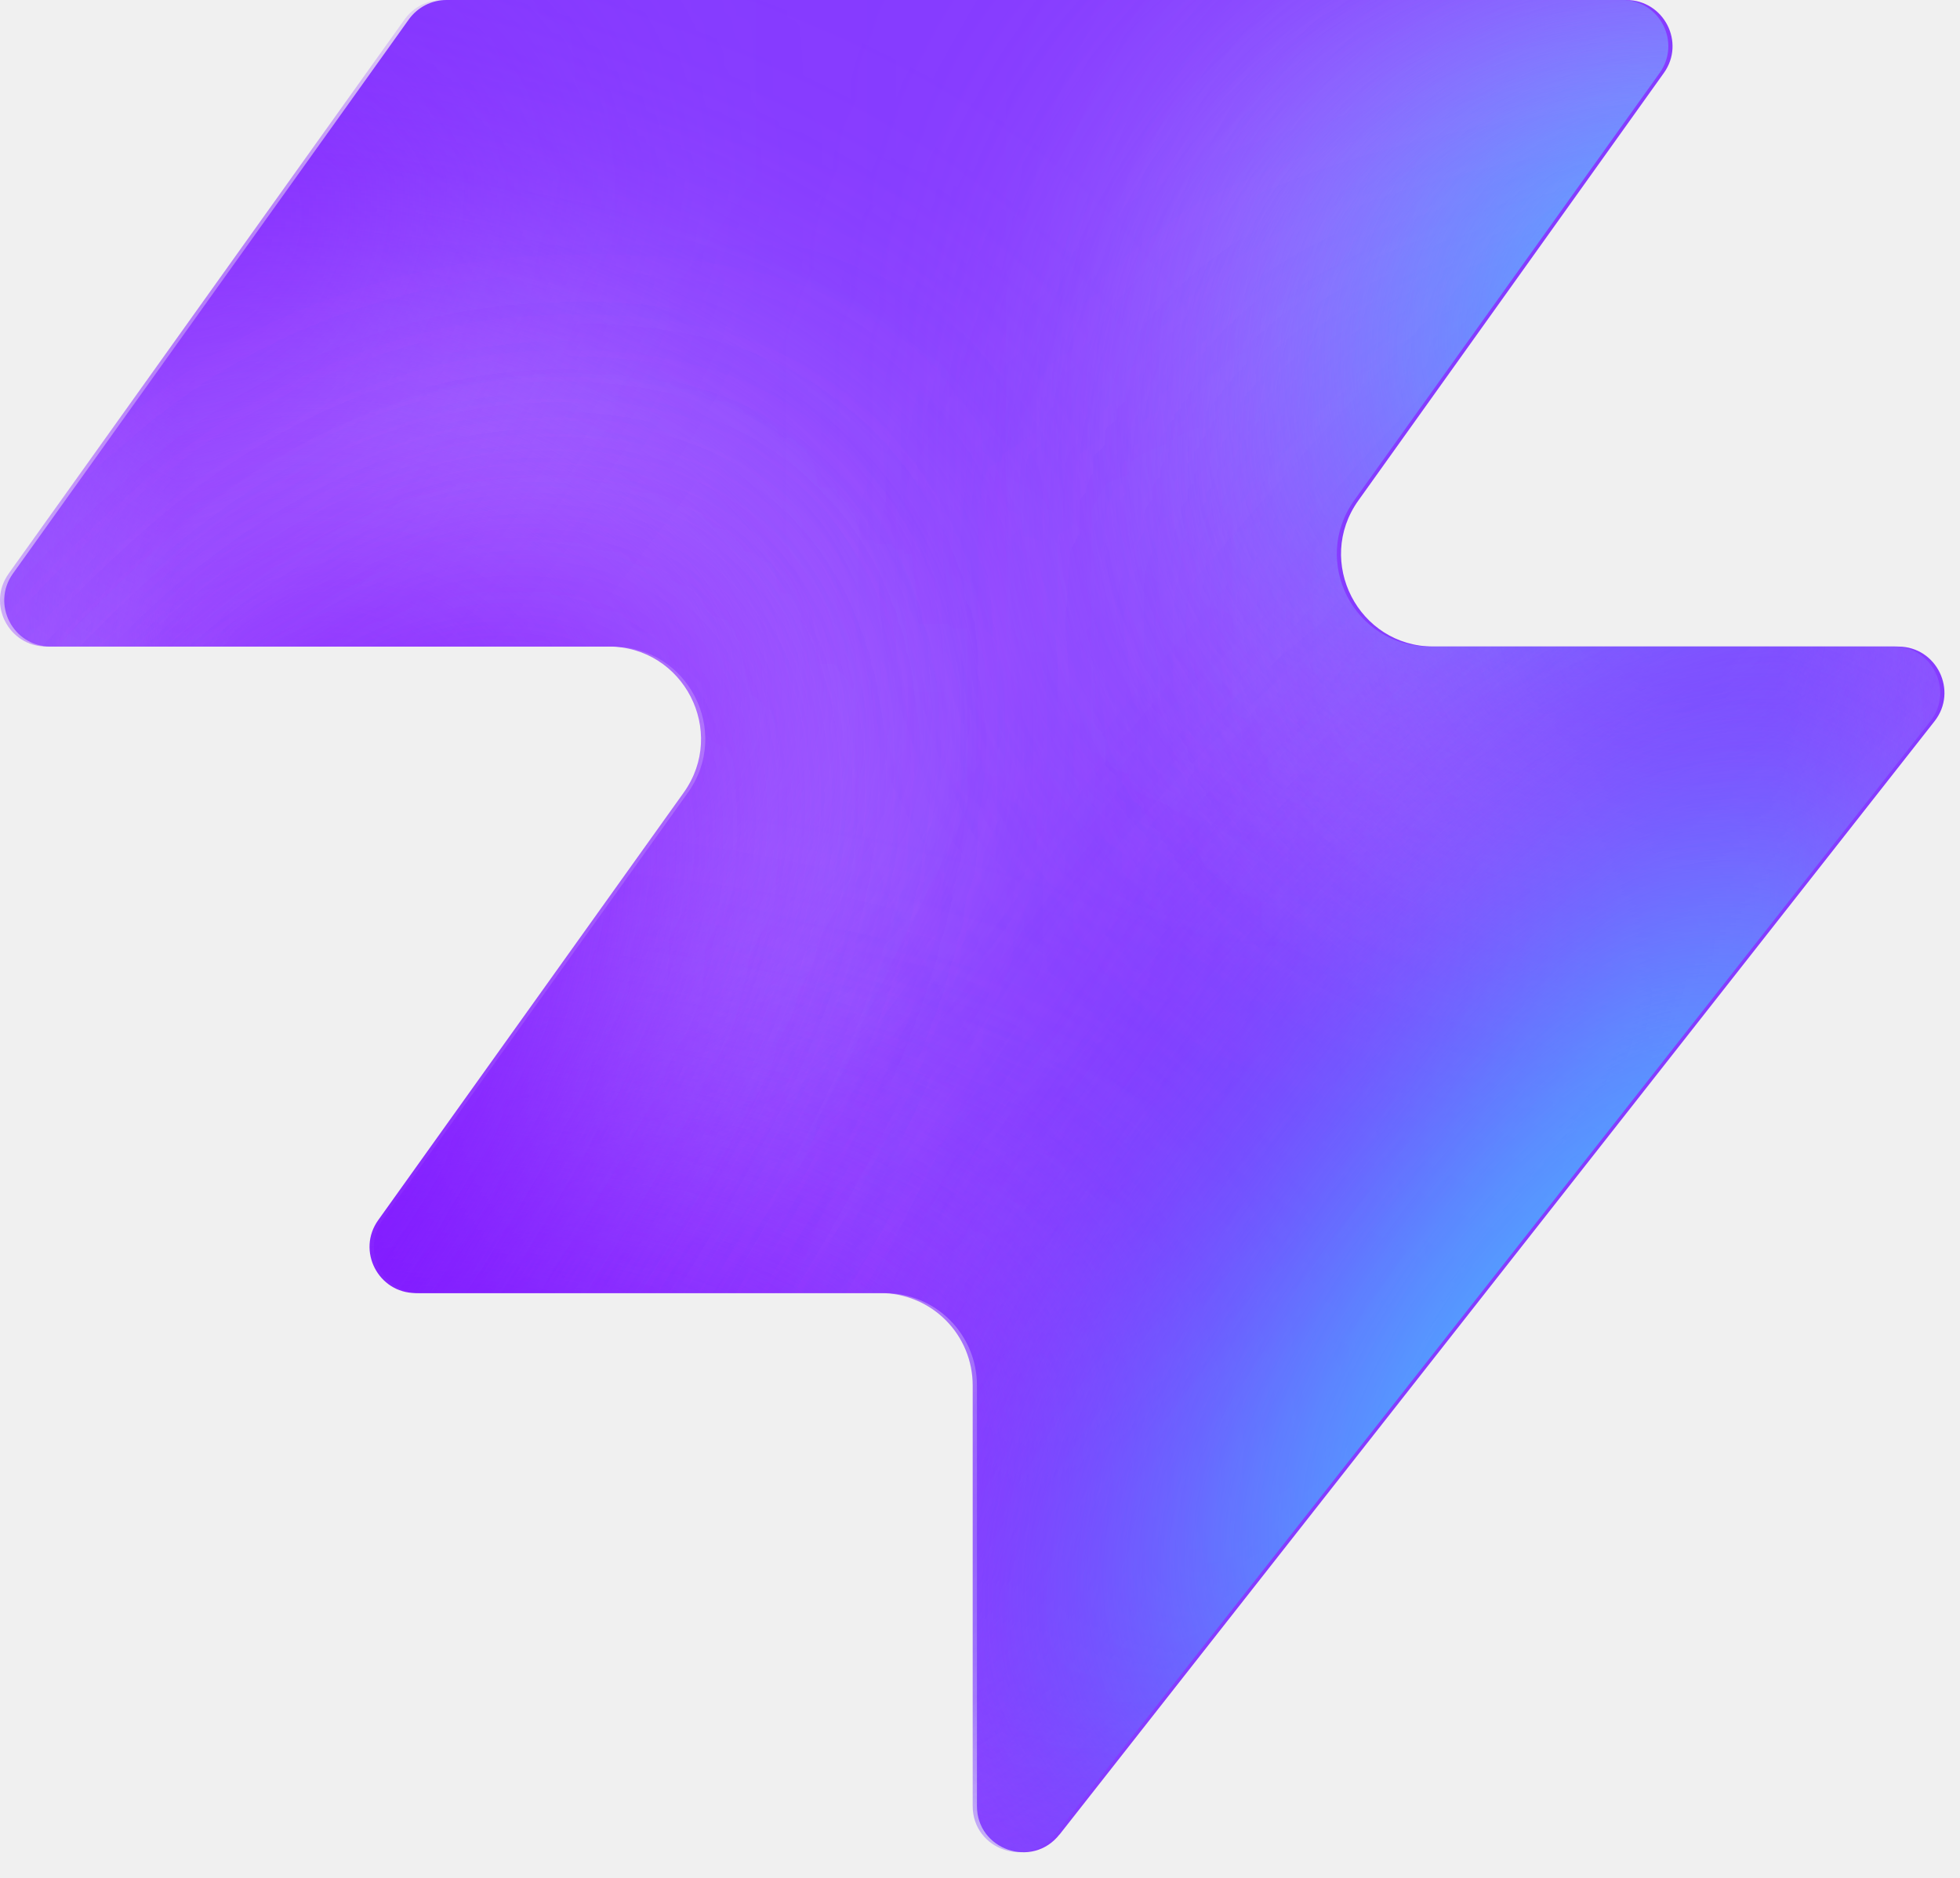
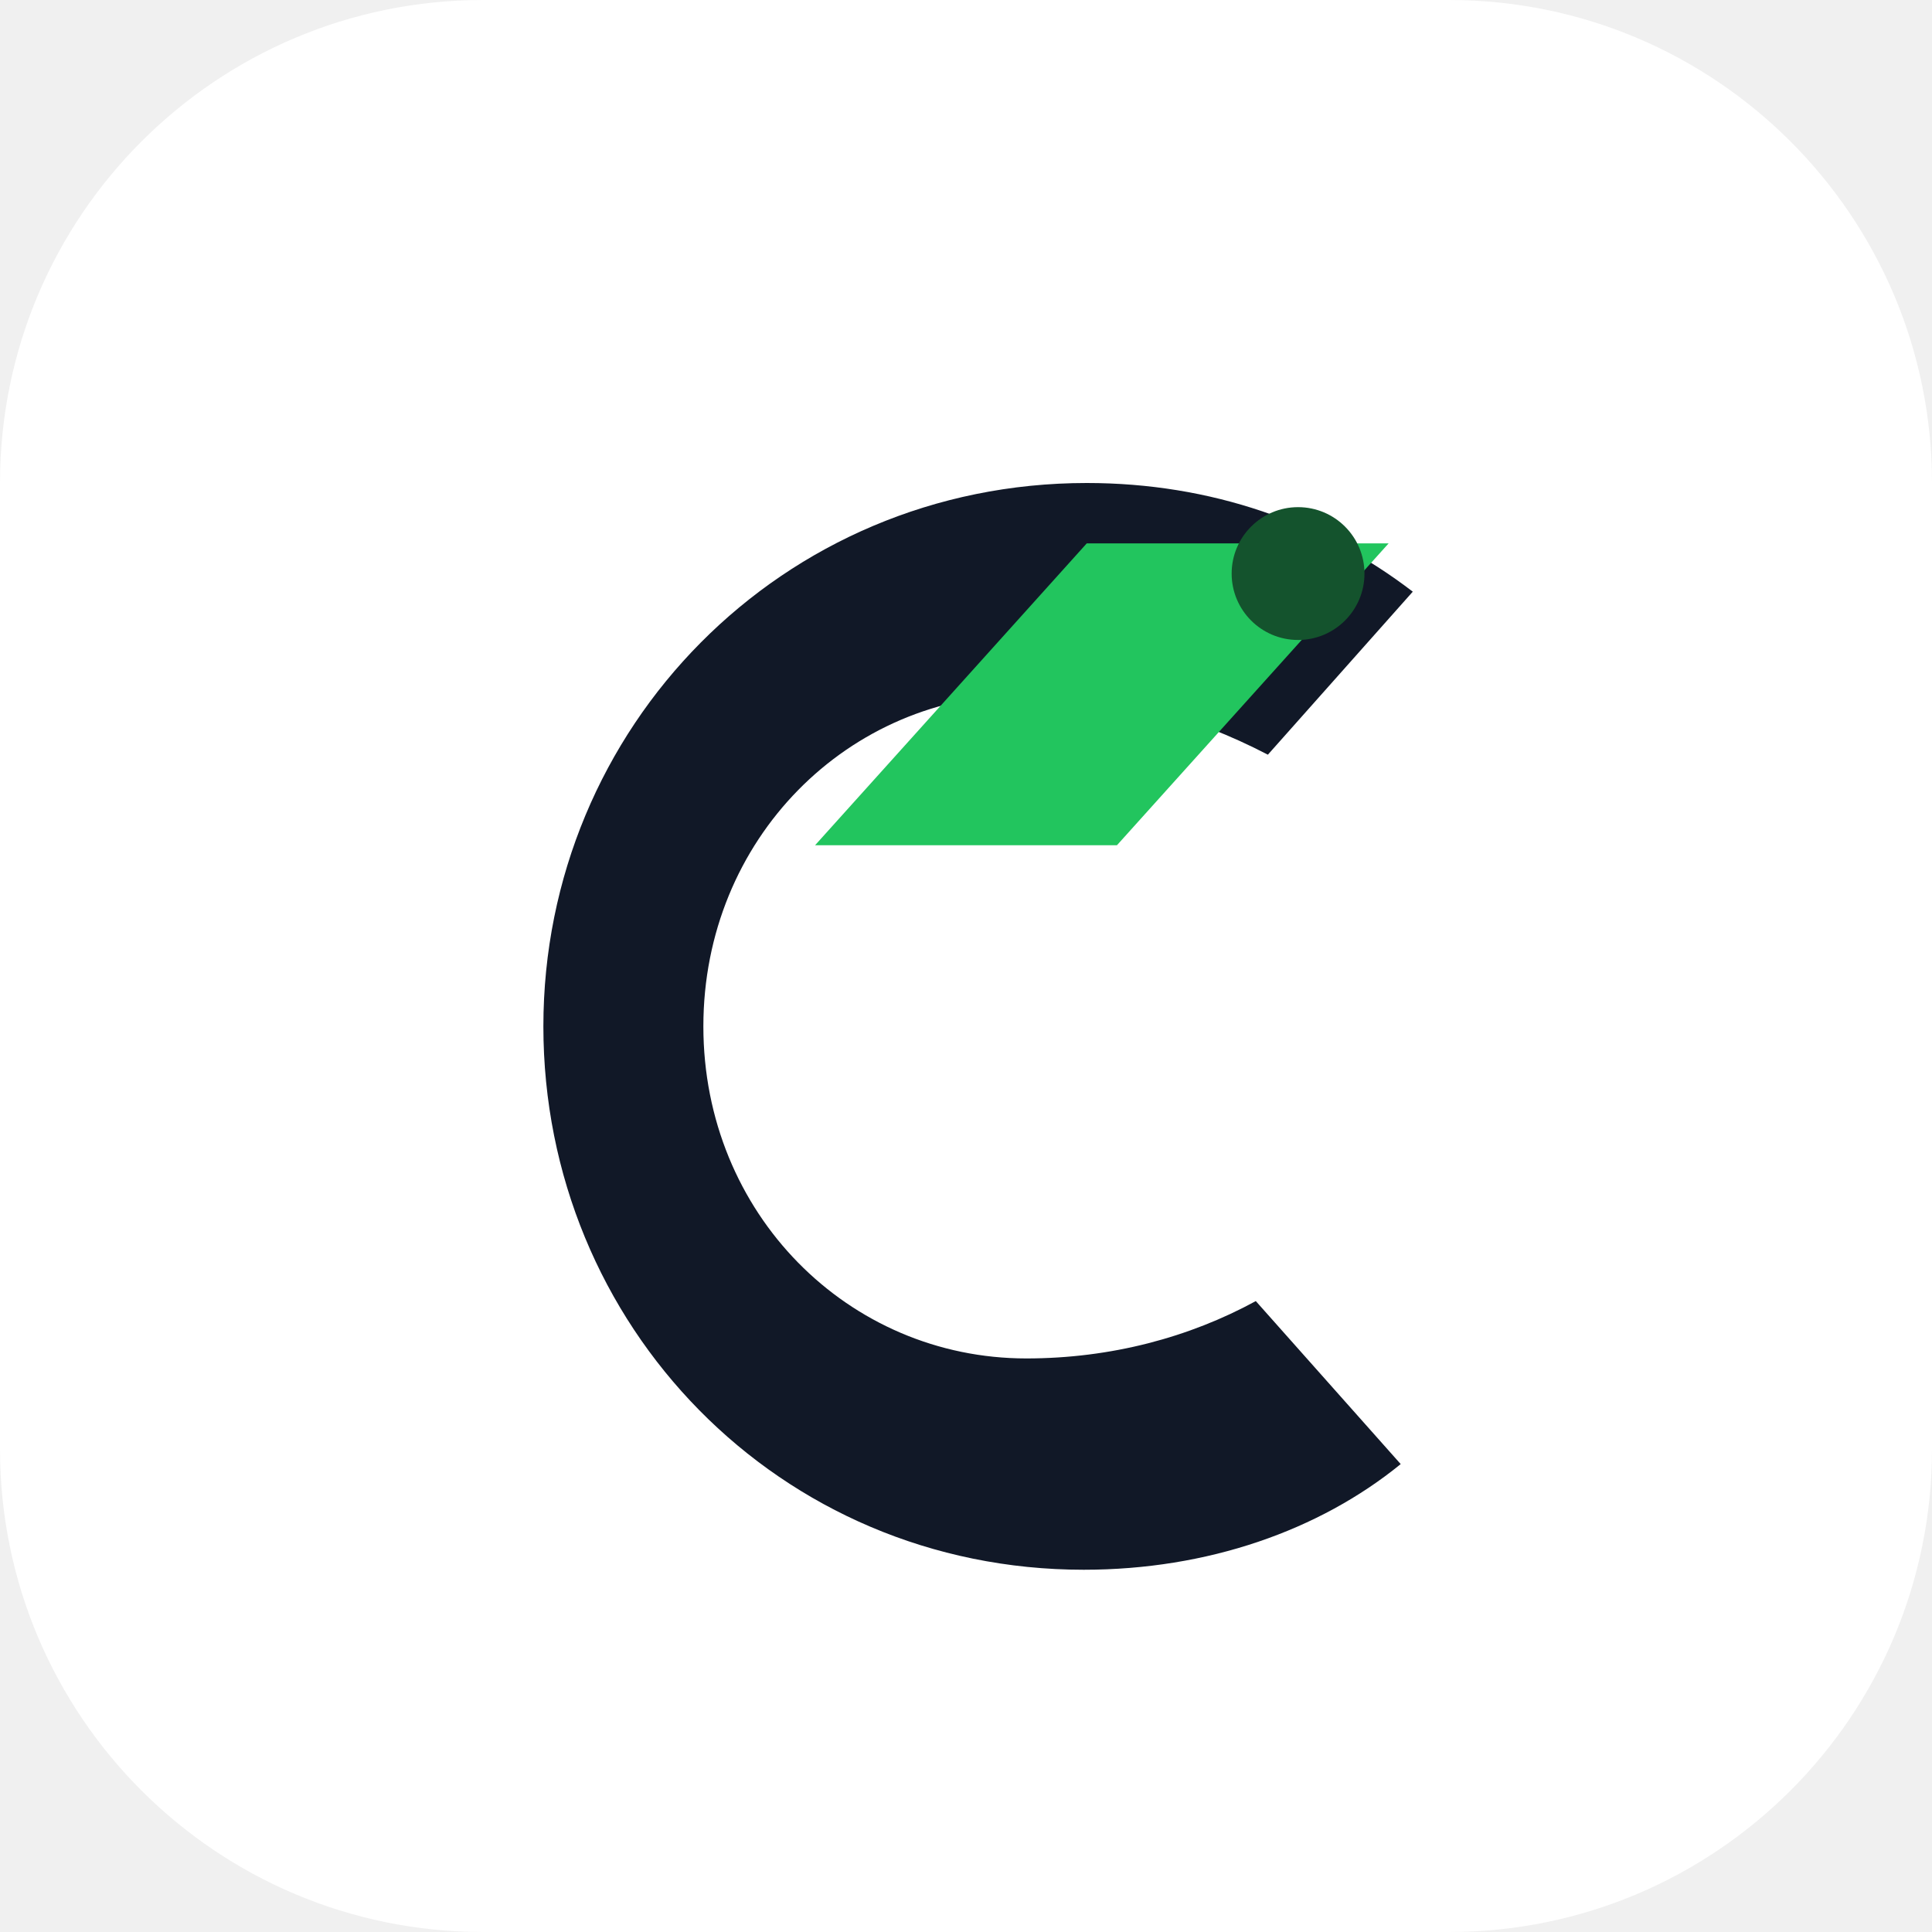
- <svg xmlns="http://www.w3.org/2000/svg" width="48" height="46" fill="none" viewBox="0 0 48 46">
-   <path fill="#863bff" d="M25.946 44.938c-.664.845-2.021.375-2.021-.698V33.937a2.26 2.26 0 0 0-2.262-2.262H10.287c-.92 0-1.456-1.04-.92-1.788l7.48-10.471c1.07-1.497 0-3.578-1.842-3.578H1.237c-.92 0-1.456-1.04-.92-1.788L10.013.474c.214-.297.556-.474.92-.474h28.894c.92 0 1.456 1.04.92 1.788l-7.48 10.471c-1.07 1.498 0 3.579 1.842 3.579h11.377c.943 0 1.473 1.088.89 1.83L25.947 44.94z" style="fill:#863bff;fill:color(display-p3 .525 .23 1);fill-opacity:1" />
-   <mask id="a" width="48" height="46" x="0" y="0" maskUnits="userSpaceOnUse" style="mask-type:alpha">
-     <path fill="#000" d="M25.842 44.938c-.664.844-2.021.375-2.021-.698V33.937a2.26 2.26 0 0 0-2.262-2.262H10.183c-.92 0-1.456-1.04-.92-1.788l7.48-10.471c1.07-1.498 0-3.579-1.842-3.579H1.133c-.92 0-1.456-1.04-.92-1.787L9.91.473c.214-.297.556-.474.92-.474h28.894c.92 0 1.456 1.04.92 1.788l-7.48 10.471c-1.07 1.498 0 3.578 1.842 3.578h11.377c.943 0 1.473 1.088.89 1.832L25.843 44.94z" style="fill:#000;fill-opacity:1" />
-   </mask>
-   <g mask="url(#a)">
-     <g filter="url(#b)">
-       <ellipse cx="5.508" cy="14.704" fill="#ede6ff" rx="5.508" ry="14.704" style="fill:#ede6ff;fill:color(display-p3 .927 .903 1);fill-opacity:1" transform="matrix(.00324 1 1 -.00324 -4.47 31.516)" />
-     </g>
-     <g filter="url(#c)">
-       <ellipse cx="10.399" cy="29.851" fill="#ede6ff" rx="10.399" ry="29.851" style="fill:#ede6ff;fill:color(display-p3 .927 .903 1);fill-opacity:1" transform="matrix(.00324 1 1 -.00324 -39.328 7.883)" />
-     </g>
-     <g filter="url(#d)">
-       <ellipse cx="5.508" cy="30.487" fill="#7e14ff" rx="5.508" ry="30.487" style="fill:#7e14ff;fill:color(display-p3 .492 .077 1);fill-opacity:1" transform="rotate(89.814 -25.913 -14.639)scale(1 -1)" />
-     </g>
-     <g filter="url(#e)">
-       <ellipse cx="5.508" cy="30.599" fill="#7e14ff" rx="5.508" ry="30.599" style="fill:#7e14ff;fill:color(display-p3 .492 .077 1);fill-opacity:1" transform="rotate(89.814 -32.644 -3.334)scale(1 -1)" />
-     </g>
-     <g filter="url(#f)">
-       <ellipse cx="5.508" cy="30.599" fill="#7e14ff" rx="5.508" ry="30.599" style="fill:#7e14ff;fill:color(display-p3 .492 .077 1);fill-opacity:1" transform="matrix(.00324 1 1 -.00324 -34.34 30.47)" />
-     </g>
-     <g filter="url(#g)">
-       <ellipse cx="14.072" cy="22.078" fill="#ede6ff" rx="14.072" ry="22.078" style="fill:#ede6ff;fill:color(display-p3 .927 .903 1);fill-opacity:1" transform="rotate(93.35 24.506 48.493)scale(-1 1)" />
-     </g>
-     <g filter="url(#h)">
-       <ellipse cx="3.47" cy="21.501" fill="#7e14ff" rx="3.47" ry="21.501" style="fill:#7e14ff;fill:color(display-p3 .492 .077 1);fill-opacity:1" transform="rotate(89.009 28.708 47.59)scale(-1 1)" />
-     </g>
-     <g filter="url(#i)">
-       <ellipse cx="3.47" cy="21.501" fill="#7e14ff" rx="3.47" ry="21.501" style="fill:#7e14ff;fill:color(display-p3 .492 .077 1);fill-opacity:1" transform="rotate(89.009 28.708 47.59)scale(-1 1)" />
-     </g>
-     <g filter="url(#j)">
-       <ellipse cx=".387" cy="8.972" fill="#7e14ff" rx="4.407" ry="29.108" style="fill:#7e14ff;fill:color(display-p3 .492 .077 1);fill-opacity:1" transform="rotate(39.51 .387 8.972)" />
-     </g>
-     <g filter="url(#k)">
-       <ellipse cx="47.523" cy="-6.092" fill="#7e14ff" rx="4.407" ry="29.108" style="fill:#7e14ff;fill:color(display-p3 .492 .077 1);fill-opacity:1" transform="rotate(37.892 47.523 -6.092)" />
-     </g>
-     <g filter="url(#l)">
-       <ellipse cx="41.412" cy="6.333" fill="#47bfff" rx="5.971" ry="9.665" style="fill:#47bfff;fill:color(display-p3 .28 .748 1);fill-opacity:1" transform="rotate(37.892 41.412 6.333)" />
-     </g>
-     <g filter="url(#m)">
-       <ellipse cx="-1.879" cy="38.332" fill="#7e14ff" rx="4.407" ry="29.108" style="fill:#7e14ff;fill:color(display-p3 .492 .077 1);fill-opacity:1" transform="rotate(37.892 -1.88 38.332)" />
-     </g>
-     <g filter="url(#n)">
-       <ellipse cx="-1.879" cy="38.332" fill="#7e14ff" rx="4.407" ry="29.108" style="fill:#7e14ff;fill:color(display-p3 .492 .077 1);fill-opacity:1" transform="rotate(37.892 -1.88 38.332)" />
-     </g>
-     <g filter="url(#o)">
-       <ellipse cx="35.651" cy="29.907" fill="#7e14ff" rx="4.407" ry="29.108" style="fill:#7e14ff;fill:color(display-p3 .492 .077 1);fill-opacity:1" transform="rotate(37.892 35.651 29.907)" />
-     </g>
-     <g filter="url(#p)">
-       <ellipse cx="38.418" cy="32.4" fill="#47bfff" rx="5.971" ry="15.297" style="fill:#47bfff;fill:color(display-p3 .28 .748 1);fill-opacity:1" transform="rotate(37.892 38.418 32.4)" />
-     </g>
-   </g>
-   <defs>
-     <filter id="b" width="60.045" height="41.654" x="-19.77" y="16.149" color-interpolation-filters="sRGB" filterUnits="userSpaceOnUse">
-       <feFlood flood-opacity="0" result="BackgroundImageFix" />
-       <feBlend in="SourceGraphic" in2="BackgroundImageFix" result="shape" />
-       <feGaussianBlur result="effect1_foregroundBlur_2002_17158" stdDeviation="7.659" />
-     </filter>
-     <filter id="c" width="90.34" height="51.437" x="-54.613" y="-7.533" color-interpolation-filters="sRGB" filterUnits="userSpaceOnUse">
-       <feFlood flood-opacity="0" result="BackgroundImageFix" />
-       <feBlend in="SourceGraphic" in2="BackgroundImageFix" result="shape" />
-       <feGaussianBlur result="effect1_foregroundBlur_2002_17158" stdDeviation="7.659" />
-     </filter>
-     <filter id="d" width="79.355" height="29.4" x="-49.64" y="2.03" color-interpolation-filters="sRGB" filterUnits="userSpaceOnUse">
-       <feFlood flood-opacity="0" result="BackgroundImageFix" />
-       <feBlend in="SourceGraphic" in2="BackgroundImageFix" result="shape" />
-       <feGaussianBlur result="effect1_foregroundBlur_2002_17158" stdDeviation="4.596" />
-     </filter>
-     <filter id="e" width="79.579" height="29.4" x="-45.045" y="20.029" color-interpolation-filters="sRGB" filterUnits="userSpaceOnUse">
-       <feFlood flood-opacity="0" result="BackgroundImageFix" />
-       <feBlend in="SourceGraphic" in2="BackgroundImageFix" result="shape" />
-       <feGaussianBlur result="effect1_foregroundBlur_2002_17158" stdDeviation="4.596" />
-     </filter>
-     <filter id="f" width="79.579" height="29.4" x="-43.513" y="21.178" color-interpolation-filters="sRGB" filterUnits="userSpaceOnUse">
-       <feFlood flood-opacity="0" result="BackgroundImageFix" />
-       <feBlend in="SourceGraphic" in2="BackgroundImageFix" result="shape" />
-       <feGaussianBlur result="effect1_foregroundBlur_2002_17158" stdDeviation="4.596" />
-     </filter>
-     <filter id="g" width="74.749" height="58.852" x="15.756" y="-17.901" color-interpolation-filters="sRGB" filterUnits="userSpaceOnUse">
-       <feFlood flood-opacity="0" result="BackgroundImageFix" />
-       <feBlend in="SourceGraphic" in2="BackgroundImageFix" result="shape" />
-       <feGaussianBlur result="effect1_foregroundBlur_2002_17158" stdDeviation="7.659" />
-     </filter>
-     <filter id="h" width="61.377" height="25.362" x="23.548" y="2.284" color-interpolation-filters="sRGB" filterUnits="userSpaceOnUse">
-       <feFlood flood-opacity="0" result="BackgroundImageFix" />
-       <feBlend in="SourceGraphic" in2="BackgroundImageFix" result="shape" />
-       <feGaussianBlur result="effect1_foregroundBlur_2002_17158" stdDeviation="4.596" />
-     </filter>
-     <filter id="i" width="61.377" height="25.362" x="23.548" y="2.284" color-interpolation-filters="sRGB" filterUnits="userSpaceOnUse">
-       <feFlood flood-opacity="0" result="BackgroundImageFix" />
-       <feBlend in="SourceGraphic" in2="BackgroundImageFix" result="shape" />
-       <feGaussianBlur result="effect1_foregroundBlur_2002_17158" stdDeviation="4.596" />
-     </filter>
-     <filter id="j" width="56.045" height="63.649" x="-27.636" y="-22.853" color-interpolation-filters="sRGB" filterUnits="userSpaceOnUse">
-       <feFlood flood-opacity="0" result="BackgroundImageFix" />
-       <feBlend in="SourceGraphic" in2="BackgroundImageFix" result="shape" />
-       <feGaussianBlur result="effect1_foregroundBlur_2002_17158" stdDeviation="4.596" />
-     </filter>
-     <filter id="k" width="54.814" height="64.646" x="20.116" y="-38.415" color-interpolation-filters="sRGB" filterUnits="userSpaceOnUse">
-       <feFlood flood-opacity="0" result="BackgroundImageFix" />
-       <feBlend in="SourceGraphic" in2="BackgroundImageFix" result="shape" />
-       <feGaussianBlur result="effect1_foregroundBlur_2002_17158" stdDeviation="4.596" />
-     </filter>
-     <filter id="l" width="33.541" height="35.313" x="24.641" y="-11.323" color-interpolation-filters="sRGB" filterUnits="userSpaceOnUse">
-       <feFlood flood-opacity="0" result="BackgroundImageFix" />
-       <feBlend in="SourceGraphic" in2="BackgroundImageFix" result="shape" />
-       <feGaussianBlur result="effect1_foregroundBlur_2002_17158" stdDeviation="4.596" />
-     </filter>
-     <filter id="m" width="54.814" height="64.646" x="-29.286" y="6.009" color-interpolation-filters="sRGB" filterUnits="userSpaceOnUse">
-       <feFlood flood-opacity="0" result="BackgroundImageFix" />
-       <feBlend in="SourceGraphic" in2="BackgroundImageFix" result="shape" />
-       <feGaussianBlur result="effect1_foregroundBlur_2002_17158" stdDeviation="4.596" />
-     </filter>
-     <filter id="n" width="54.814" height="64.646" x="-29.286" y="6.009" color-interpolation-filters="sRGB" filterUnits="userSpaceOnUse">
-       <feFlood flood-opacity="0" result="BackgroundImageFix" />
-       <feBlend in="SourceGraphic" in2="BackgroundImageFix" result="shape" />
-       <feGaussianBlur result="effect1_foregroundBlur_2002_17158" stdDeviation="4.596" />
-     </filter>
-     <filter id="o" width="54.814" height="64.646" x="8.244" y="-2.416" color-interpolation-filters="sRGB" filterUnits="userSpaceOnUse">
-       <feFlood flood-opacity="0" result="BackgroundImageFix" />
-       <feBlend in="SourceGraphic" in2="BackgroundImageFix" result="shape" />
-       <feGaussianBlur result="effect1_foregroundBlur_2002_17158" stdDeviation="4.596" />
-     </filter>
-     <filter id="p" width="39.409" height="43.623" x="18.713" y="10.588" color-interpolation-filters="sRGB" filterUnits="userSpaceOnUse">
-       <feFlood flood-opacity="0" result="BackgroundImageFix" />
-       <feBlend in="SourceGraphic" in2="BackgroundImageFix" result="shape" />
-       <feGaussianBlur result="effect1_foregroundBlur_2002_17158" stdDeviation="4.596" />
-     </filter>
-   </defs>
+ <svg xmlns="http://www.w3.org/2000/svg" viewBox="0 0 64 64" role="img" aria-label="Coconiq favicon">
+   <rect width="64" height="64" rx="16" fill="#ffffff" />
+   <path d="M18 34c0-9.9 7.9-18 18-18 4.1 0 7.8 1.3 10.8 3.6l-4.8 5.4C39.5 23.7 36.9 23 34 23c-5.9 0-10.7 4.8-10.7 11S28.1 45 34 45c2.8 0 5.4-.7 7.6-1.9l4.8 5.4C43.7 50.7 40 52 35.9 52c-10.1 0-17.9-8.1-17.9-18Z" fill="#111827" />
+   <path d="M36 18h10l-9 10h-10l9-10Z" fill="#22c55e" />
+   <circle cx="43" cy="19" r="2.2" fill="#14532d" />
</svg>
